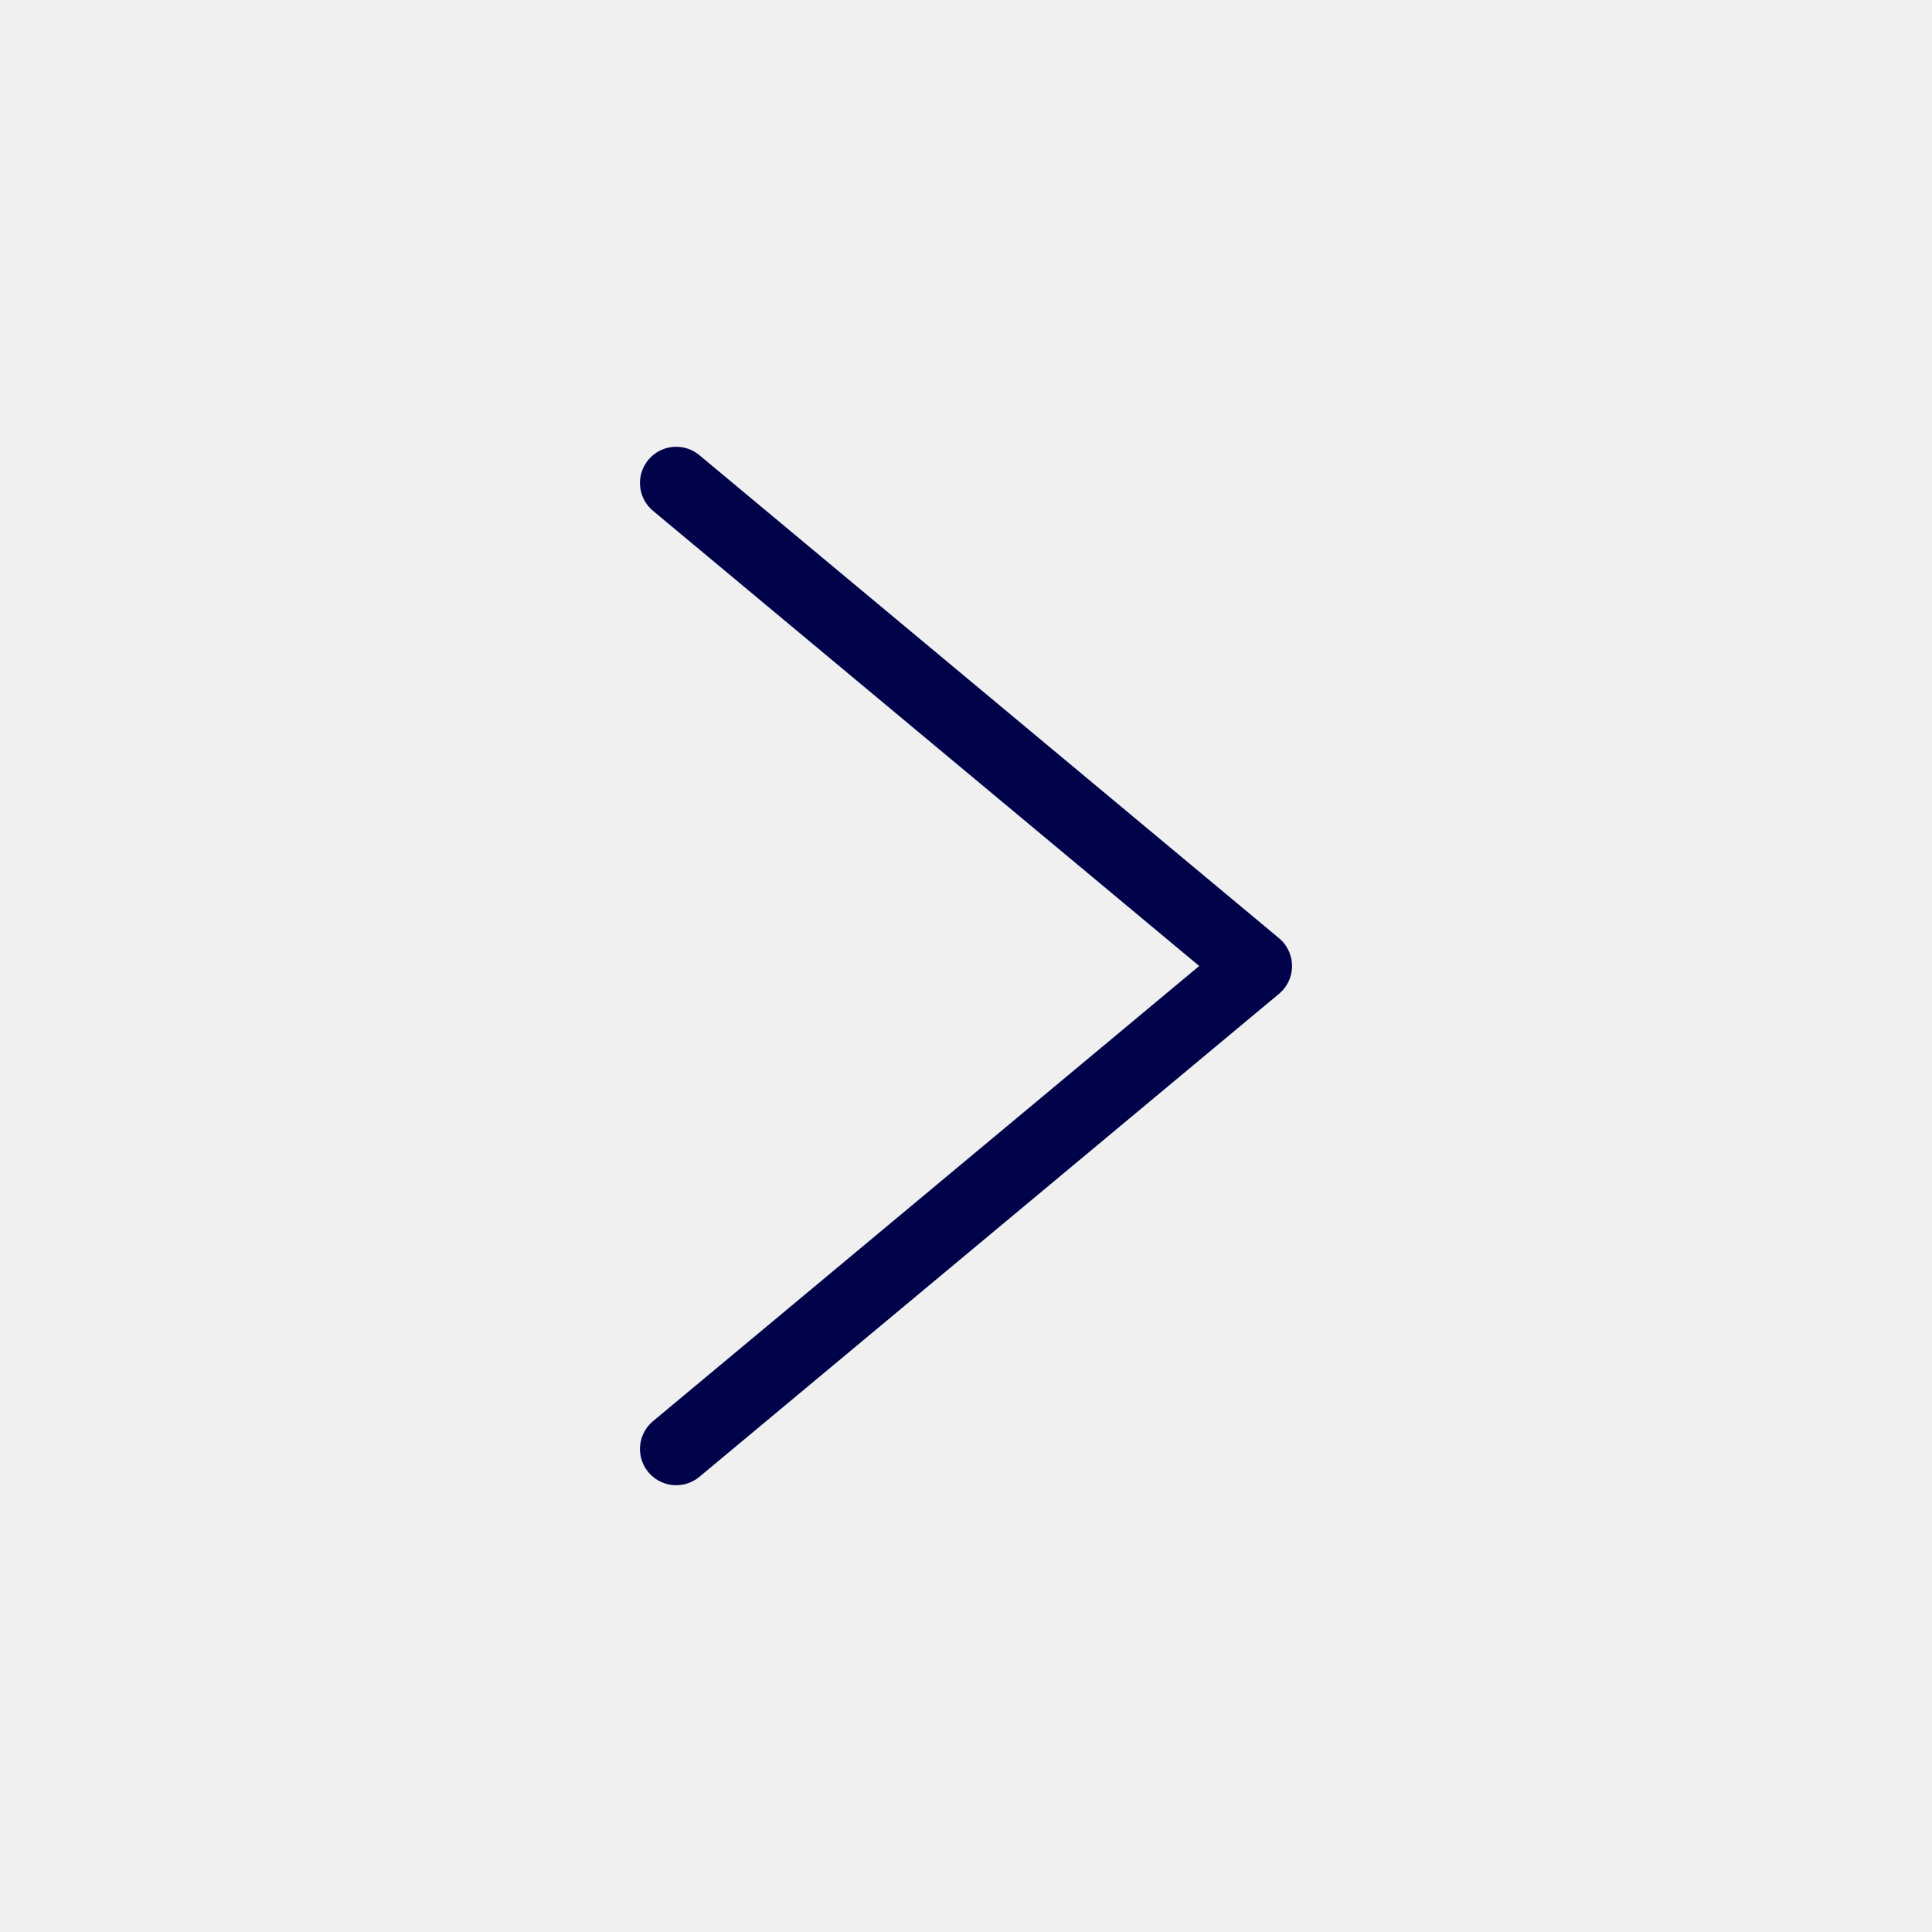
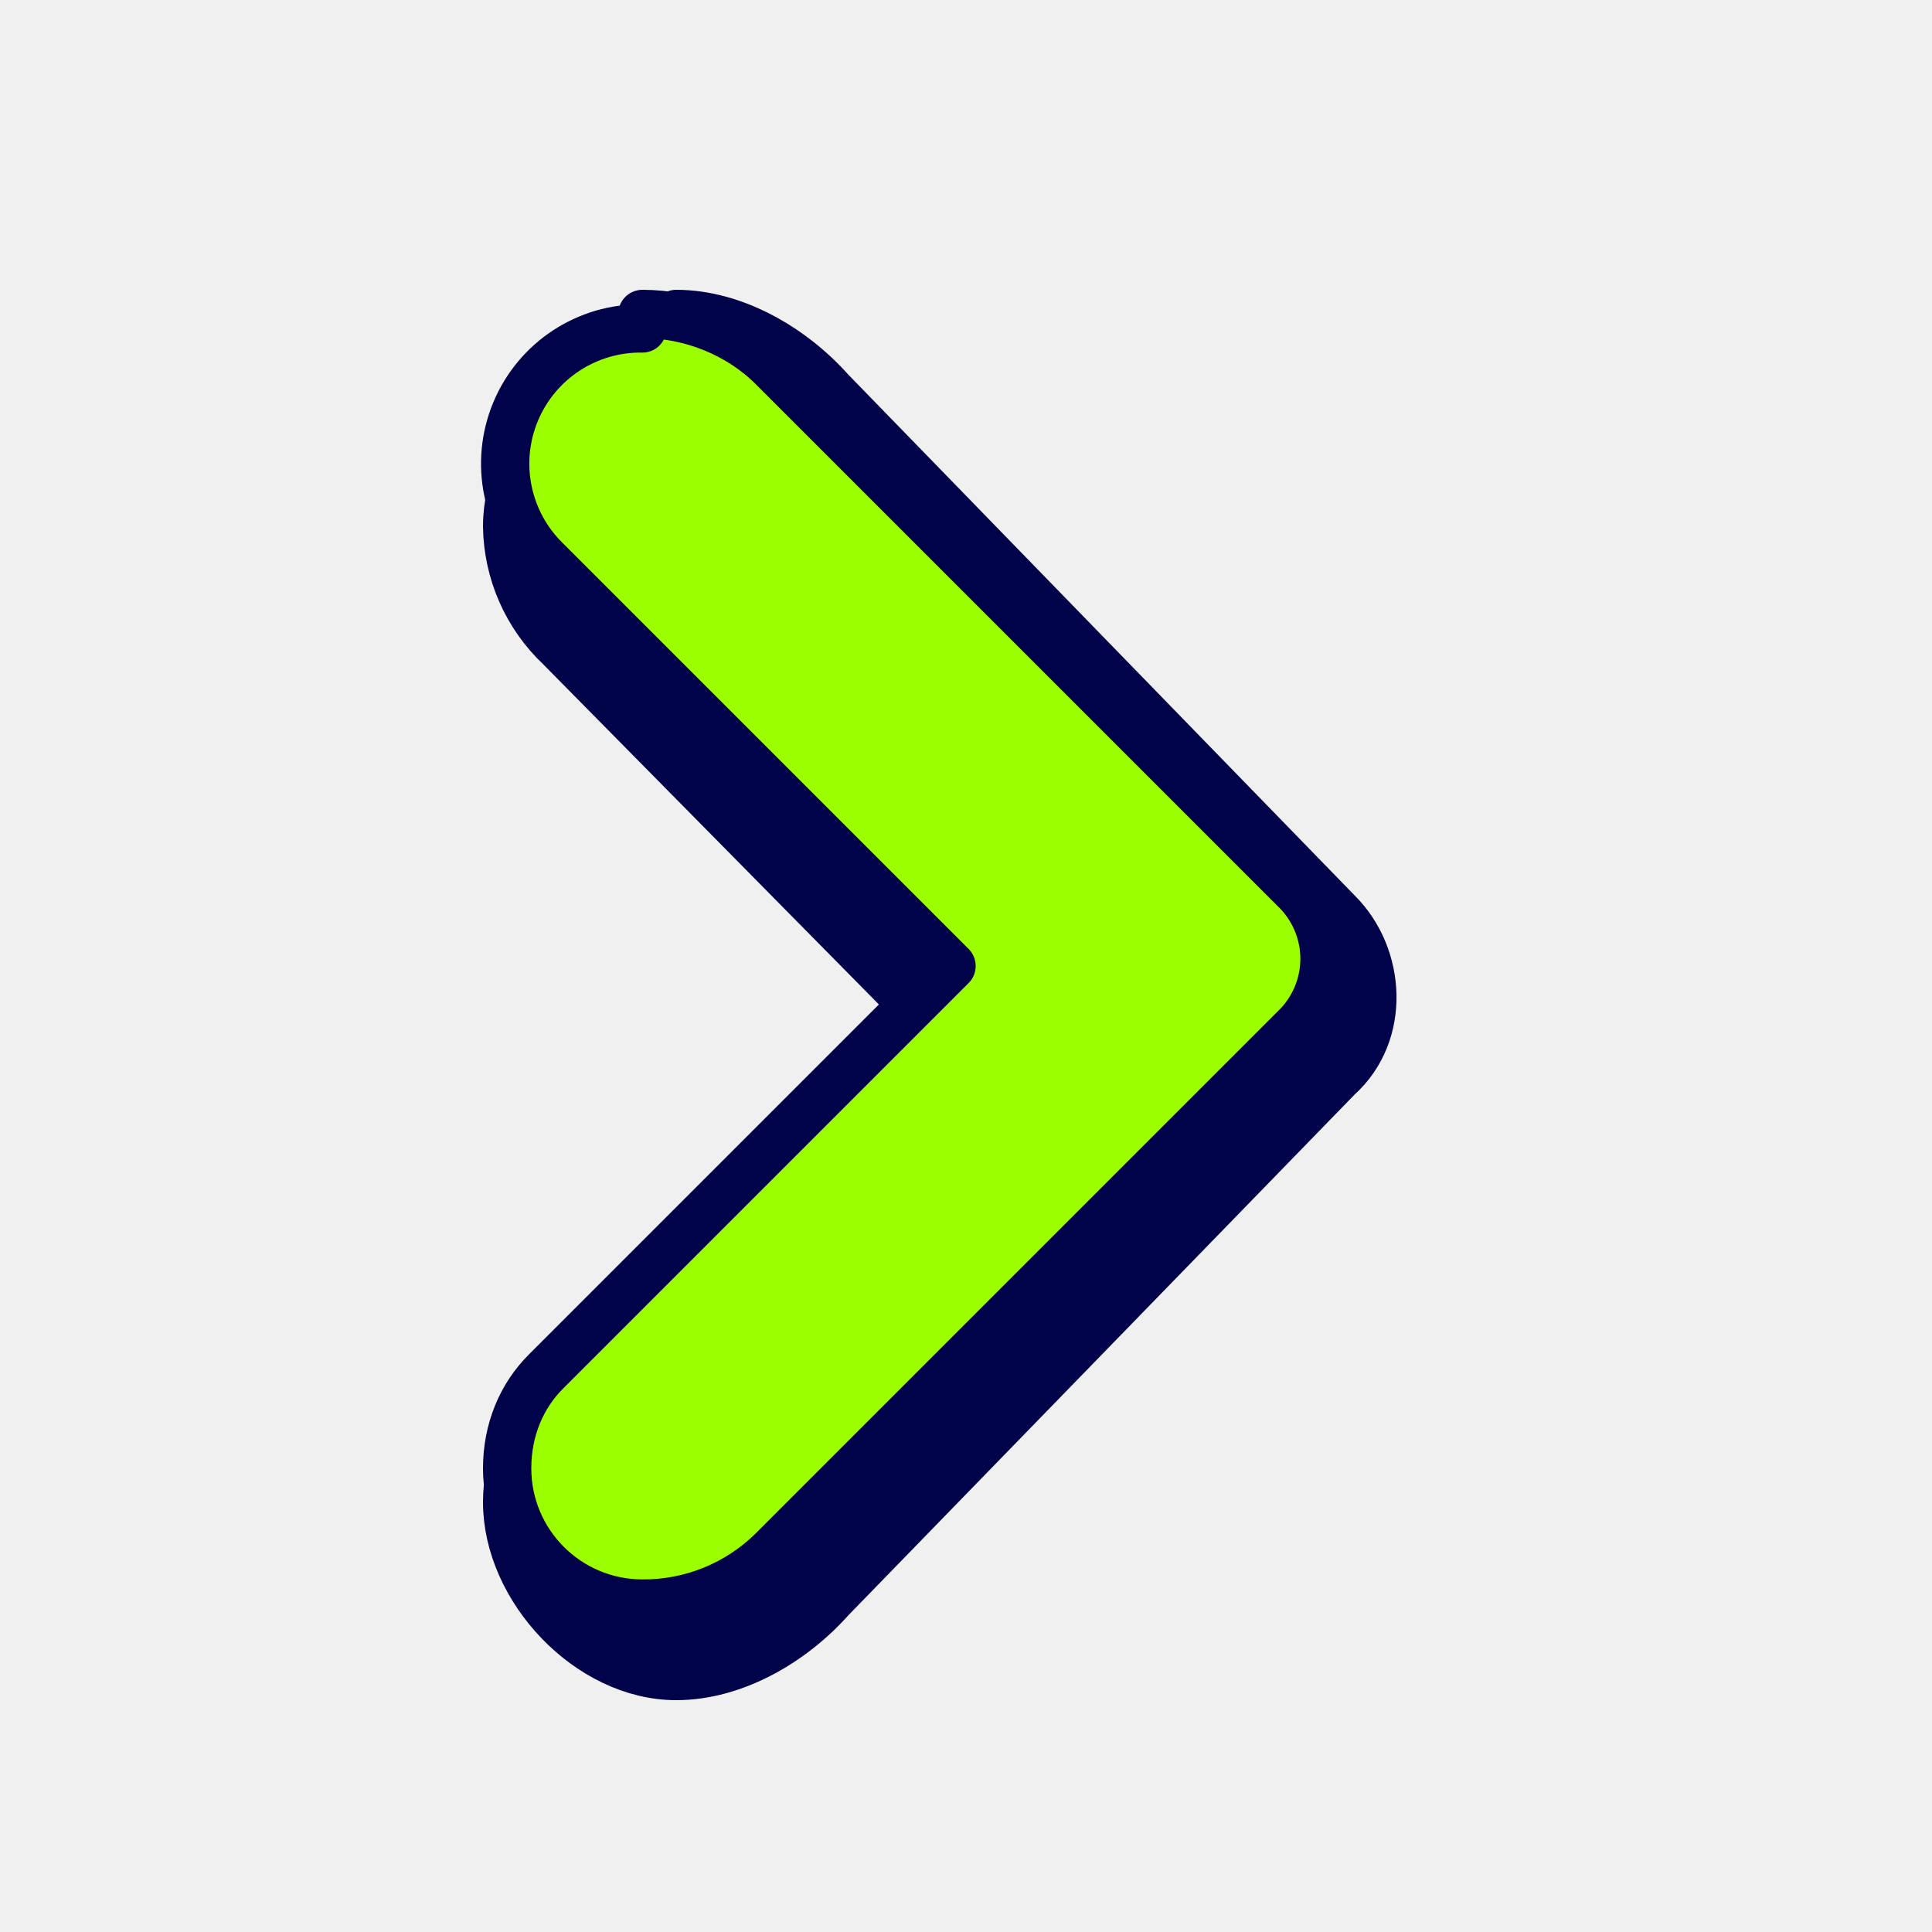
- <svg xmlns="http://www.w3.org/2000/svg" width="40" height="40" viewBox="0 0 40 40" fill="none">
-   <g stroke="#00034a" stroke-width="1.5" stroke-linecap="round" stroke-linejoin="round">
-     <path d="M14 10l12 10-12 10" fill="none" />
+ <svg xmlns="http://www.w3.org/2000/svg" fill="none" viewBox="0 0 40 40" height="40" width="40">
+   <g clip-path="url(#a)">
+     <path fill="#00034a" stroke="#00034a" stroke-linejoin="round" d="M14 6.5c1.2 0 2.4.7 3.2 1.6l10.5 10.8c.9.9 1 2.5 0 3.4L17.2 33.1c-.8.9-2 1.6-3.2 1.6-1.8 0-3.5-1.8-3.5-3.6 0-.9.4-1.8 1.1-2.5l7.5-7.6-7.5-7.6a3.5 3.5 0 0 1-1.1-2.5c0-1.8 1.7-3.4 3.5-3.4Z" stroke-width="1" />
+     <path fill="#9bff00" stroke="#00034a" stroke-linejoin="round" d="M13.3 6.5c1 0 2 .4 2.7 1.1l10.8 10.8a2 2 0 0 1 0 2.9L16 32.1a3.8 3.8 0 0 1-2.7 1.1 2.8 2.8 0 0 1-2.8-2.8c0-.8.3-1.5.8-2l8.4-8.4-8.4-8.4a2.8 2.8 0 0 1 2-4.8Z" stroke-width="1" />
  </g>
+   <defs>
+     <clipPath id="a">
+       <path fill="#ffffff" d="M0 0h40v40H0z" stroke-width="1" />
+     </clipPath>
+   </defs>
</svg>
